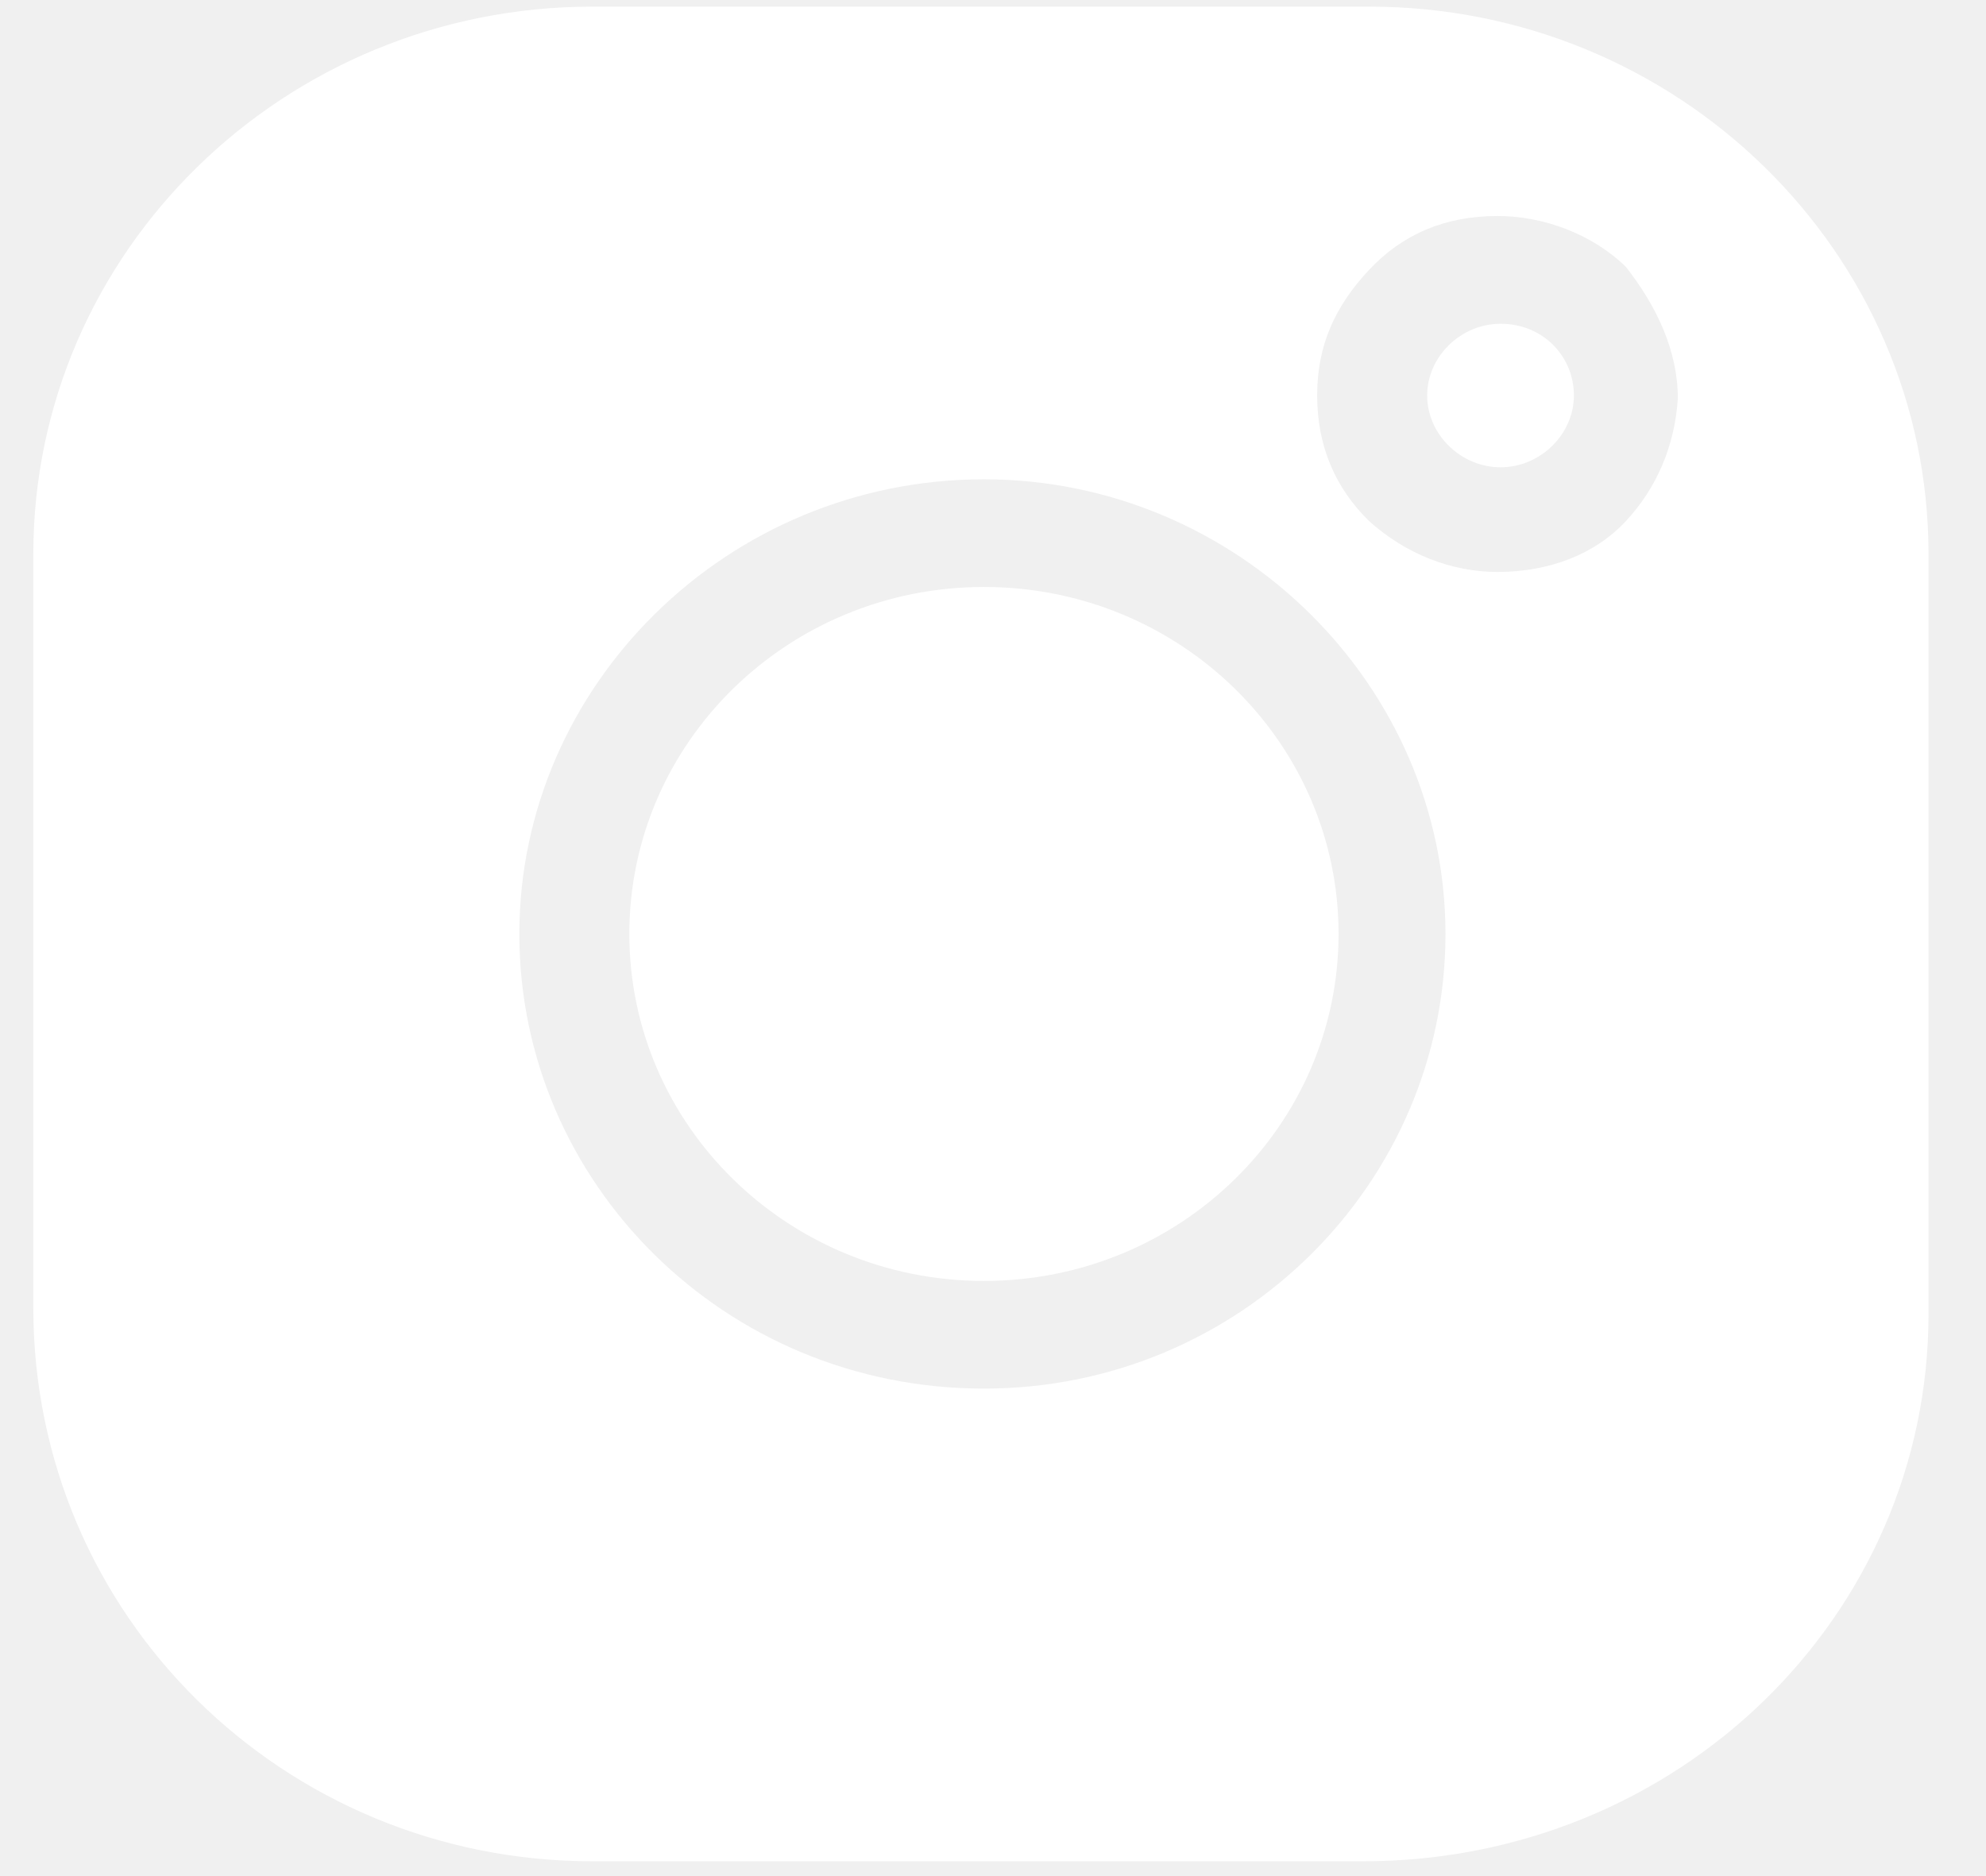
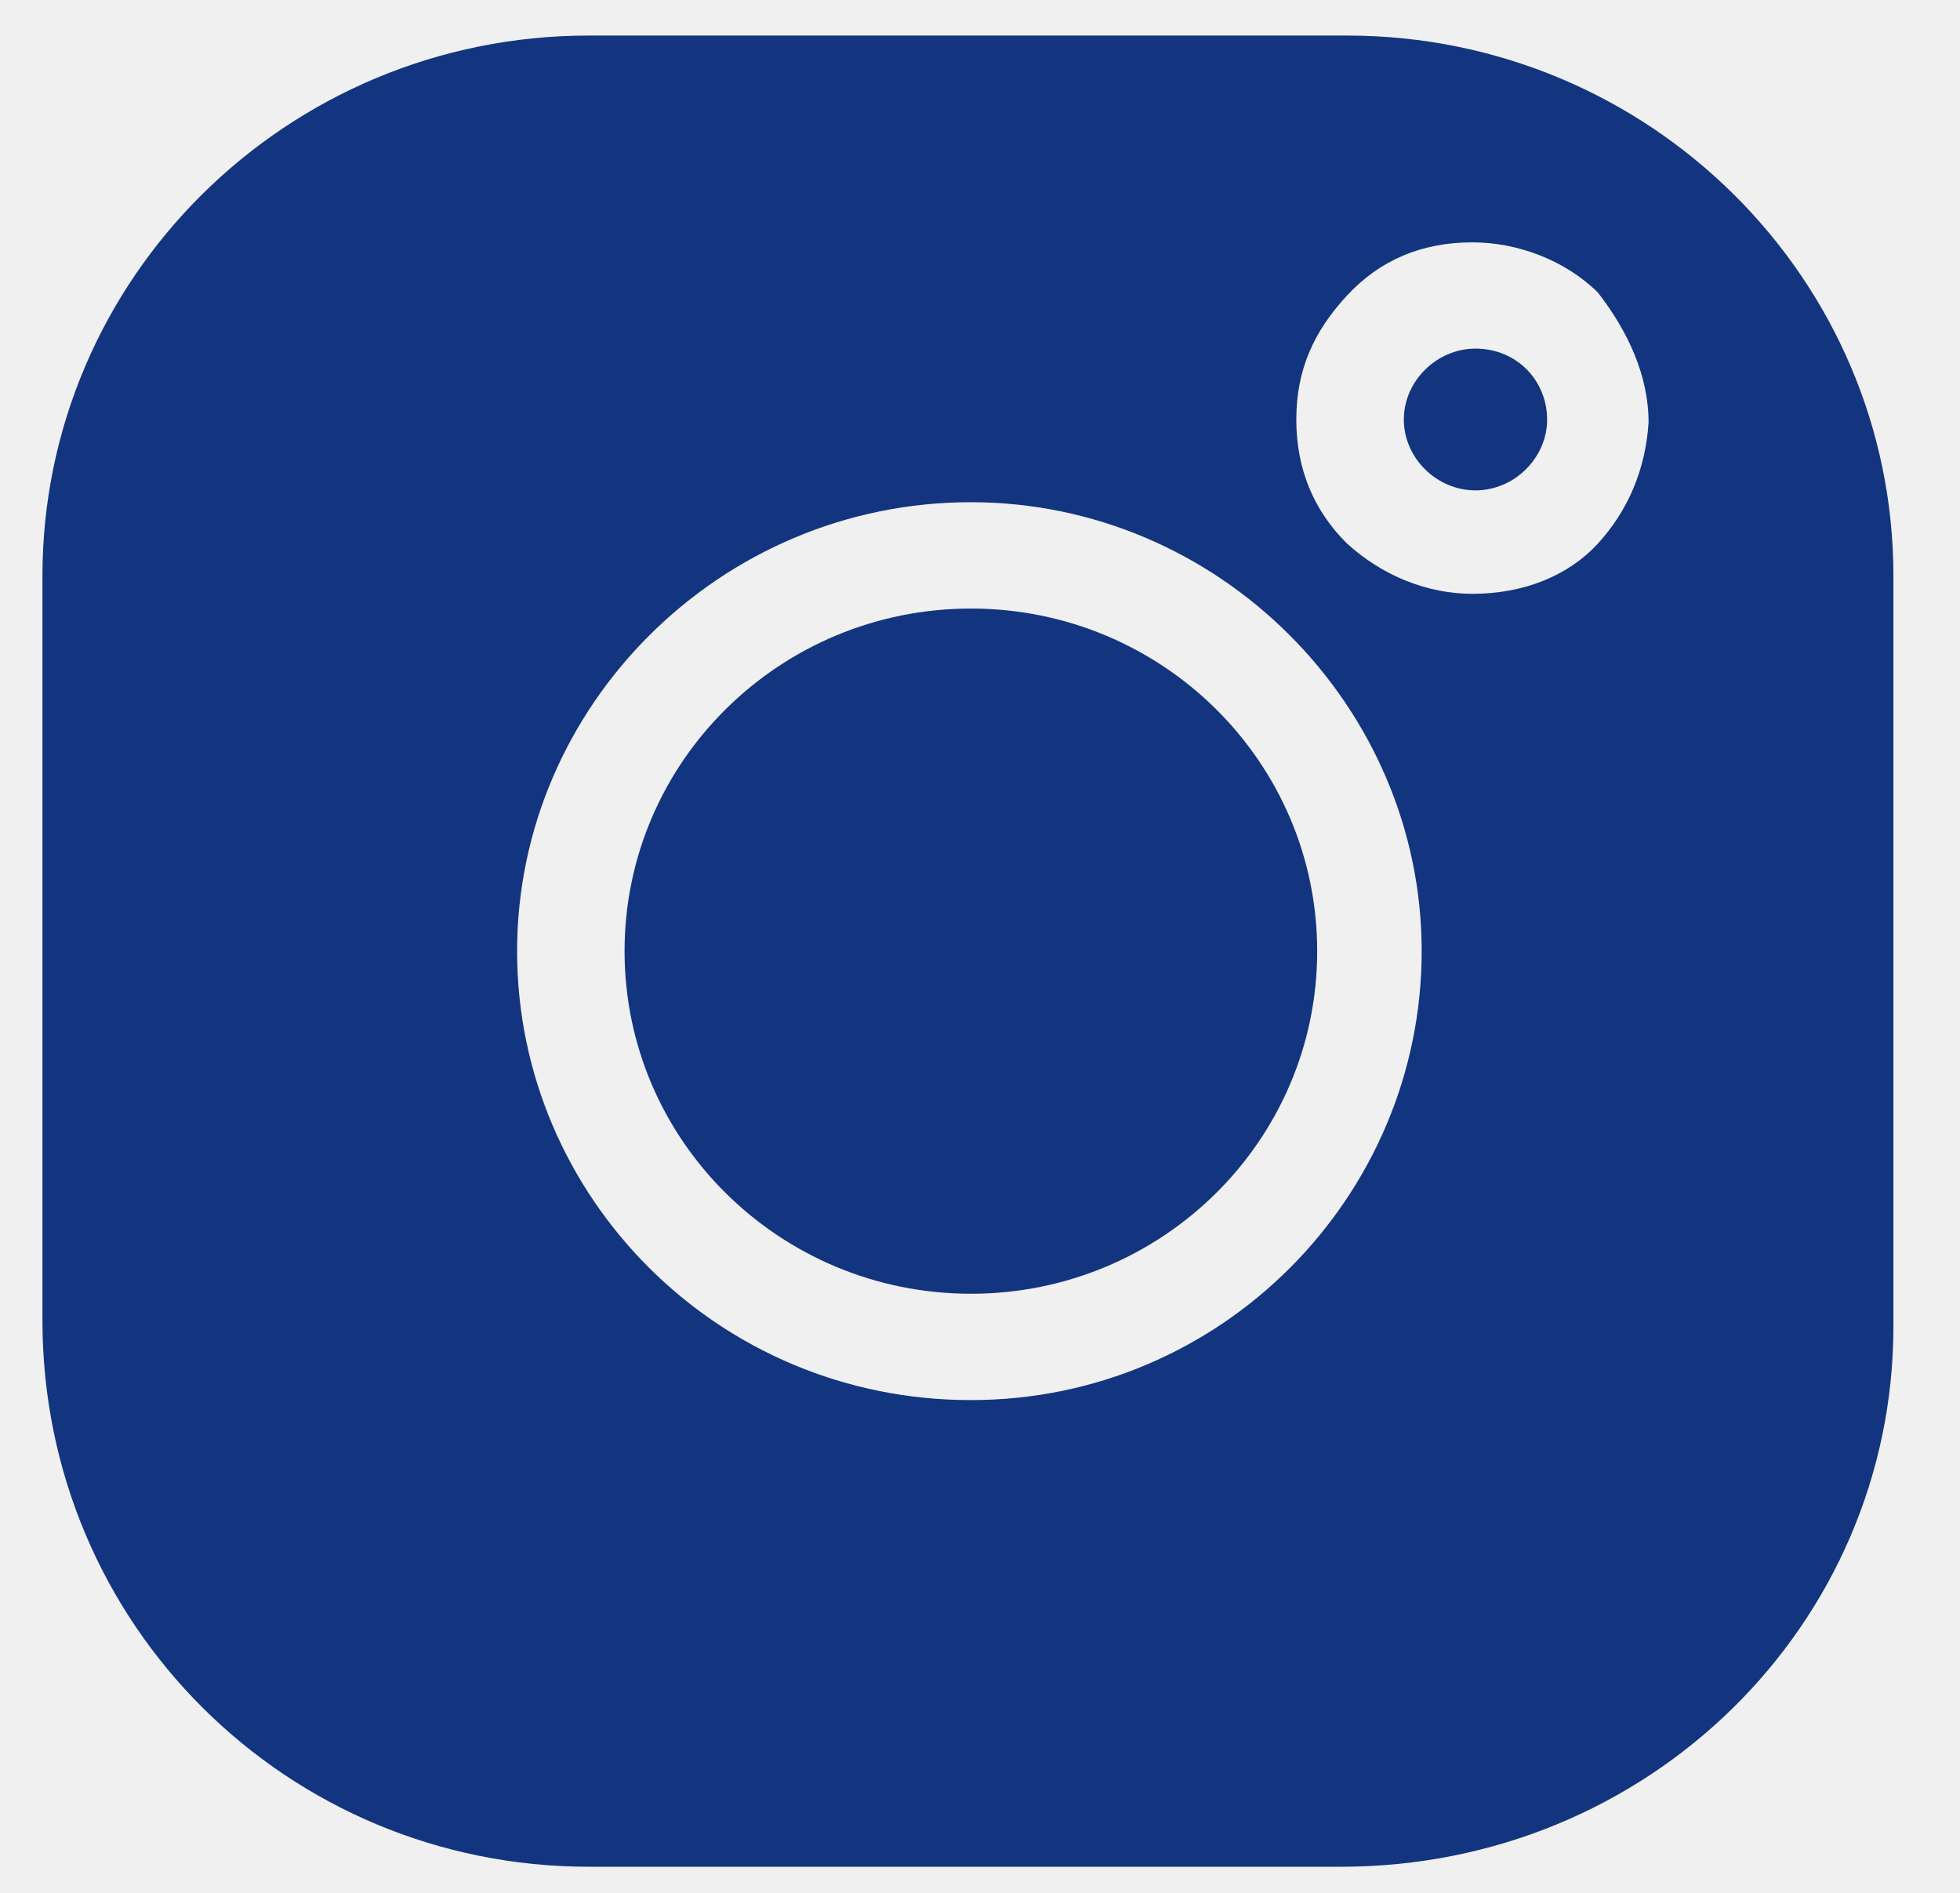
- <svg xmlns="http://www.w3.org/2000/svg" width="18" height="17" viewBox="0 0 18 17" fill="none">
-   <path d="M8.918 11.612C10.693 11.612 12.132 10.204 12.132 8.466C12.132 6.729 10.693 5.321 8.918 5.321C7.143 5.321 5.704 6.729 5.704 8.466C5.704 10.204 7.143 11.612 8.918 11.612Z" fill="white" />
-   <path d="M12.409 0.06H5.371C2.573 0.06 0.302 2.284 0.302 5.023V11.856C0.302 14.649 2.573 16.873 5.371 16.873H12.353C15.207 16.873 17.479 14.649 17.479 11.911V5.023C17.479 2.284 15.207 0.06 12.409 0.06ZM8.918 12.588C6.563 12.588 4.707 10.717 4.707 8.467C4.707 6.216 6.59 4.345 8.918 4.345C11.217 4.345 13.101 6.216 13.101 8.467C13.101 10.717 11.245 12.588 8.918 12.588ZM14.736 4.724C14.459 5.023 14.043 5.185 13.572 5.185C13.156 5.185 12.741 5.023 12.409 4.724C12.104 4.426 11.938 4.046 11.938 3.585C11.938 3.124 12.104 2.772 12.409 2.446C12.713 2.121 13.101 1.958 13.572 1.958C13.988 1.958 14.431 2.121 14.736 2.419C15.013 2.772 15.207 3.179 15.207 3.612C15.179 4.046 15.013 4.426 14.736 4.724Z" fill="white" />
-   <path d="M13.6 2.935C13.24 2.935 12.935 3.233 12.935 3.585C12.935 3.938 13.24 4.236 13.6 4.236C13.96 4.236 14.265 3.938 14.265 3.585C14.265 3.233 13.988 2.935 13.6 2.935Z" fill="white" />
+ <svg xmlns="http://www.w3.org/2000/svg" width="29" height="28" viewBox="0 0 29 28" fill="none">
+   <path d="M14.366 19.138C17.195 19.138 19.489 16.869 19.489 14.07C19.489 11.271 17.195 9.002 14.366 9.002C11.536 9.002 9.241 11.271 9.241 14.07C9.241 16.869 11.536 19.138 14.366 19.138Z" fill="#13357F" />
+   <path d="M19.931 0.526H8.711C4.25 0.526 0.628 4.109 0.628 8.522V19.531C0.628 24.031 4.25 27.614 8.711 27.614H19.843C24.392 27.614 28.015 24.031 28.015 19.619V8.522C28.015 4.109 24.392 0.526 19.931 0.526ZM14.365 20.711C10.611 20.711 7.651 17.696 7.651 14.07C7.651 10.444 10.655 7.429 14.365 7.429C18.032 7.429 21.035 10.444 21.035 14.07C21.035 17.696 18.076 20.711 14.365 20.711ZM23.642 8.041C23.2 8.522 22.537 8.784 21.786 8.784C21.124 8.784 20.461 8.522 19.931 8.041C19.445 7.56 19.18 6.949 19.18 6.206C19.18 5.463 19.445 4.895 19.931 4.371C20.417 3.847 21.035 3.585 21.786 3.585C22.449 3.585 23.156 3.847 23.642 4.327C24.083 4.895 24.392 5.551 24.392 6.25C24.348 6.949 24.083 7.56 23.642 8.041Z" fill="#13357F" />
+   <path d="M21.831 5.157C21.256 5.157 20.771 5.638 20.771 6.206C20.771 6.774 21.256 7.254 21.831 7.254C22.405 7.254 22.891 6.774 22.891 6.206C22.891 5.638 22.449 5.157 21.831 5.157Z" fill="#13357F" />
</svg>
